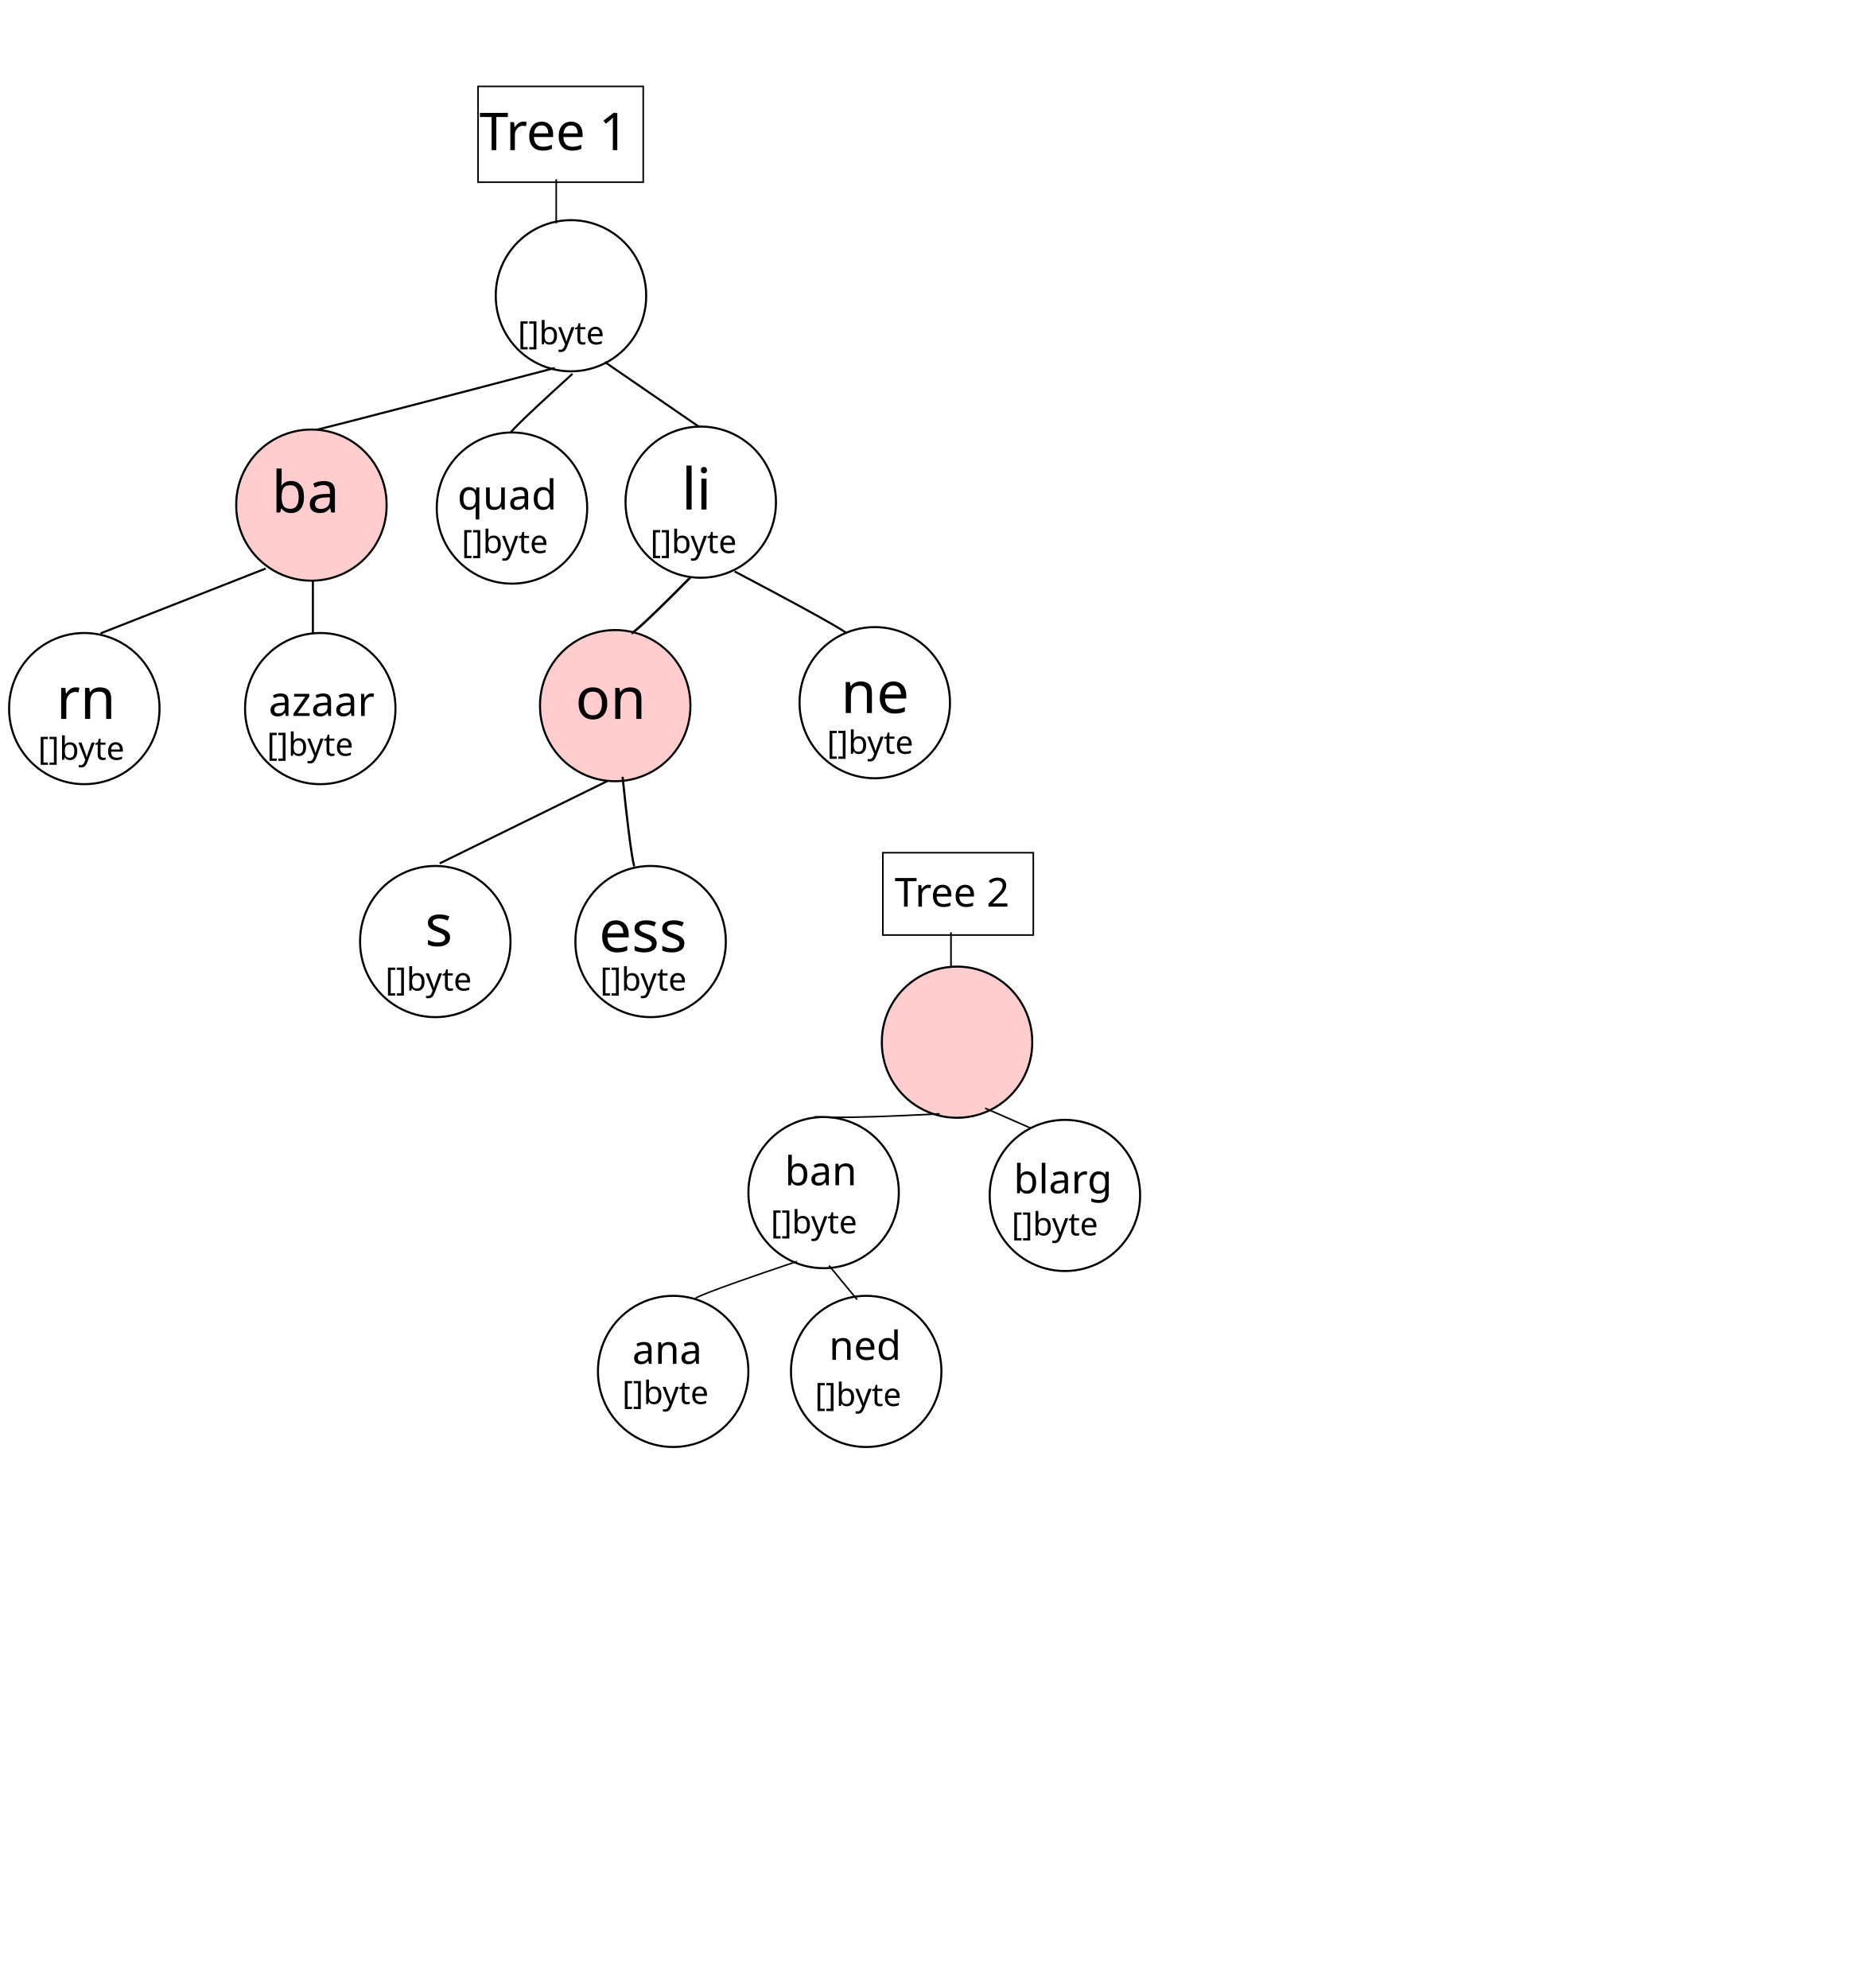
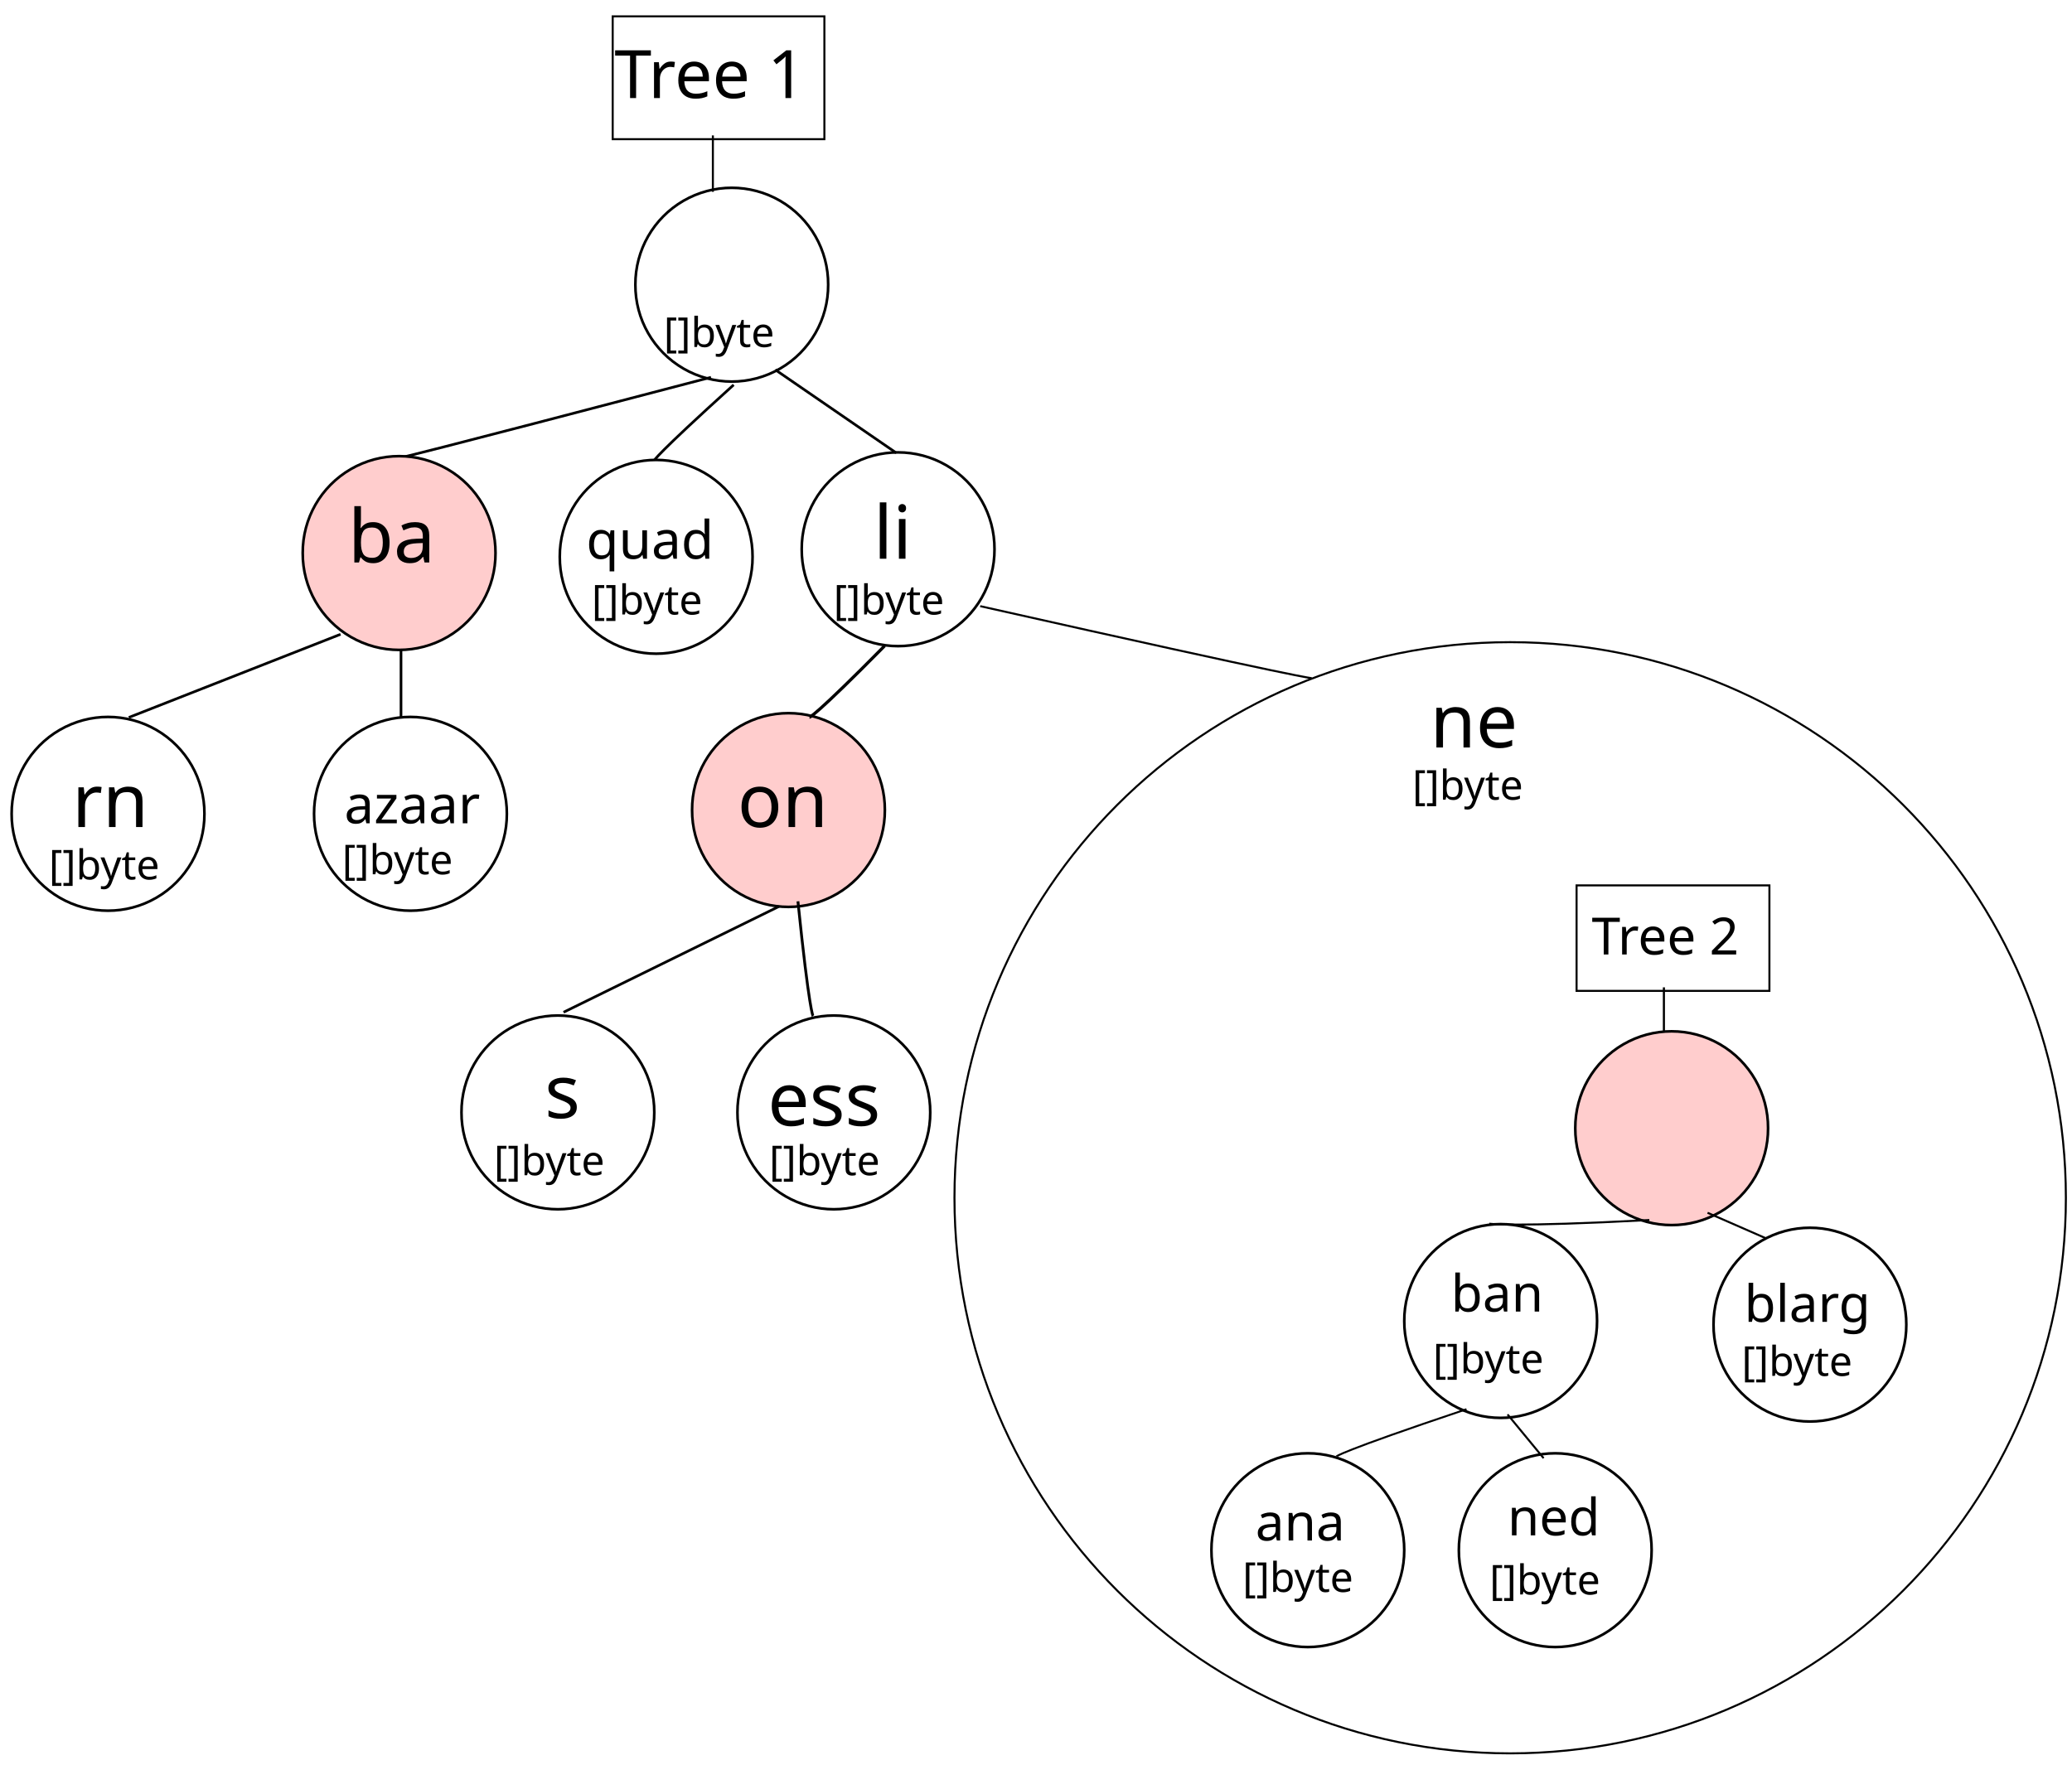
- <svg xmlns="http://www.w3.org/2000/svg" width="460.73" height="495.29" id="svg4765" version="1.1">
+ <svg xmlns="http://www.w3.org/2000/svg" width="402.69" height="343.03" id="svg4765" version="1.1">
  <defs id="defs4767">
    <linearGradient id="linearGradient5527">
      <stop id="stop7135" offset="0" style="stop-color:#ff0000;stop-opacity:0.498;" />
      <stop style="stop-color:#7f0000;stop-opacity:0.247;" offset="0.5" id="stop7137" />
      <stop style="stop-color:#000000;stop-opacity:0;" offset="1" id="stop5531" />
    </linearGradient>
  </defs>
-   <g id="layer1" transform="translate(-52.34821,-144.7235)">
-     <path style="fill:none;stroke:#000000;stroke-width:1;stroke-miterlimit:4;stroke-opacity:1;stroke-dasharray:none" id="path4773" d="m 361.429,290.219 a 36.429,36.429 0 1 1 -72.857,0 36.429,36.429 0 1 1 72.857,0 z" transform="matrix(0.5142773,0,0,0.5142773,27.43105,69.15069)" />
-     <rect style="fill:none;stroke:#000000;stroke-width:0.392;stroke-miterlimit:4;stroke-opacity:1;stroke-dasharray:none" id="rect5283" width="41.142" height="23.875" x="171.429" y="166.243" />
-     <path style="fill:none;stroke:#000000;stroke-width:0.395px;stroke-linecap:butt;stroke-linejoin:miter;stroke-opacity:1" d="m 190.898,189.389 c 0,10.96 0,10.96 0,10.96" id="path5384" />
-     <path style="fill:none;stroke:#000000;stroke-width:0.514px;stroke-linecap:butt;stroke-linejoin:miter;stroke-opacity:1" d="m 190.53,236.404 c -58.775,15.428 -59.509,15.428 -59.509,15.428" id="path5386" />
-     <path style="fill:none;stroke:#000000;stroke-width:0.514px;stroke-linecap:butt;stroke-linejoin:miter;stroke-opacity:1" d="M 194.939,237.873 C 179.51,251.832 179.51,252.567 179.51,252.567" id="path5388" />
-     <path style="fill:none;stroke:#000000;stroke-width:0.514px;stroke-linecap:butt;stroke-linejoin:miter;stroke-opacity:1" d="m 203.02,234.934 c 23.51,16.163 23.51,16.163 23.51,16.163" id="path5390" />
+   <g id="layer1" transform="translate(-56.35255,-159.0644)">
+     <path style="fill:none;stroke:#000000;stroke-width:1;stroke-miterlimit:4;stroke-opacity:1;stroke-dasharray:none" id="path4773" d="m 361.429,290.219 a 36.429,36.429 0 1 1 -72.857,0 36.429,36.429 0 1 1 72.857,0 z" transform="matrix(0.5142773,0,0,0.5142773,31.43105,65.15069)" />
+     <rect style="fill:none;stroke:#000000;stroke-width:0.392;stroke-miterlimit:4;stroke-opacity:1;stroke-dasharray:none" id="rect5283" width="41.142" height="23.875" x="175.429" y="162.243" />
+     <path style="fill:none;stroke:#000000;stroke-width:0.395px;stroke-linecap:butt;stroke-linejoin:miter;stroke-opacity:1" d="m 194.898,185.389 c 0,10.96 0,10.96 0,10.96" id="path5384" />
+     <path style="fill:none;stroke:#000000;stroke-width:0.514px;stroke-linecap:butt;stroke-linejoin:miter;stroke-opacity:1" d="m 194.53,232.404 c -58.775,15.428 -59.509,15.428 -59.509,15.428" id="path5386" />
+     <path style="fill:none;stroke:#000000;stroke-width:0.514px;stroke-linecap:butt;stroke-linejoin:miter;stroke-opacity:1" d="M 198.939,233.873 C 183.51,247.832 183.51,248.567 183.51,248.567" id="path5388" />
+     <path style="fill:none;stroke:#000000;stroke-width:0.514px;stroke-linecap:butt;stroke-linejoin:miter;stroke-opacity:1" d="m 207.02,230.934 c 23.51,16.163 23.51,16.163 23.51,16.163" id="path5390" />
    <text xml:space="preserve" style="font-size:28px;font-style:normal;font-weight:normal;line-height:125%;letter-spacing:0px;word-spacing:0px;fill:#000000;fill-opacity:1;stroke:none;font-family:Sans" x="270" y="388.076" id="text5460">
      <tspan id="tspan5462" x="270" y="388.076" />
    </text>
-     <path d="m 361.429,290.219 a 36.429,36.429 0 1 1 -72.857,0 36.429,36.429 0 1 1 72.857,0 z" id="path7055" style="fill:#ffcdcd;fill-opacity:1;stroke:#000000;stroke-width:1;stroke-miterlimit:4;stroke-opacity:1;stroke-dasharray:none" transform="matrix(0.5142773,0,0,0.5142773,-37.22096,121.3131)" />
-     <path transform="matrix(0.5142773,0,0,0.5142773,12.73741,122.0478)" style="fill:none;stroke:#000000;stroke-width:1;stroke-miterlimit:4;stroke-opacity:1;stroke-dasharray:none" id="path7057" d="m 361.429,290.219 a 36.429,36.429 0 1 1 -72.857,0 36.429,36.429 0 1 1 72.857,0 z" />
-     <path d="m 361.429,290.219 a 36.429,36.429 0 1 1 -72.857,0 36.429,36.429 0 1 1 72.857,0 z" id="path7059" style="fill:none;stroke:#000000;stroke-width:1;stroke-miterlimit:4;stroke-opacity:1;stroke-dasharray:none" transform="matrix(0.5142773,0,0,0.5142773,59.75705,120.5784)" />
-     <path transform="matrix(0.5142773,0,0,0.5142773,-93.79146,172.0061)" style="fill:none;stroke:#000000;stroke-width:1;stroke-miterlimit:4;stroke-opacity:1;stroke-dasharray:none" id="path7061" d="m 361.429,290.219 a 36.429,36.429 0 1 1 -72.857,0 36.429,36.429 0 1 1 72.857,0 z" />
-     <path d="m 361.429,290.219 a 36.429,36.429 0 1 1 -72.857,0 36.429,36.429 0 1 1 72.857,0 z" id="path7063" style="fill:none;stroke:#000000;stroke-width:1;stroke-miterlimit:4;stroke-opacity:1;stroke-dasharray:none" transform="matrix(0.5142773,0,0,0.5142773,-35.01691,172.0061)" />
-     <path transform="matrix(0.5142773,0,0,0.5142773,38.45128,171.2715)" style="fill:#ffcdcd;fill-opacity:1;fill-rule:nonzero;stroke:#000000;stroke-width:1;stroke-miterlimit:4;stroke-opacity:1;stroke-dasharray:none" id="path7065" d="m 361.429,290.219 a 36.429,36.429 0 1 1 -72.857,0 36.429,36.429 0 1 1 72.857,0 z" />
-     <path d="m 361.429,290.219 a 36.429,36.429 0 1 1 -72.857,0 36.429,36.429 0 1 1 72.857,0 z" id="path7067" style="fill:none;stroke:#000000;stroke-width:1;stroke-miterlimit:4;stroke-opacity:1;stroke-dasharray:none" transform="matrix(0.5142773,0,0,0.5142773,103.1033,170.5368)" />
-     <path transform="matrix(0.5142773,0,0,0.5142773,-6.364319,230.046)" style="fill:none;stroke:#000000;stroke-width:1;stroke-miterlimit:4;stroke-opacity:1;stroke-dasharray:none" id="path7069" d="m 361.429,290.219 a 36.429,36.429 0 1 1 -72.857,0 36.429,36.429 0 1 1 72.857,0 z" />
-     <path d="m 361.429,290.219 a 36.429,36.429 0 1 1 -72.857,0 36.429,36.429 0 1 1 72.857,0 z" id="path7071" style="fill:none;stroke:#000000;stroke-width:1;stroke-miterlimit:4;stroke-opacity:1;stroke-dasharray:none" transform="matrix(0.5142773,0,0,0.5142773,47.26746,230.046)" />
-     <path style="fill:none;stroke:#000000;stroke-width:0.514px;stroke-linecap:butt;stroke-linejoin:miter;stroke-opacity:1" d="m 118.532,286.362 c -41.142,16.163 -41.142,16.163 -41.142,16.163" id="path7073" />
-     <path style="fill:none;stroke:#000000;stroke-width:0.514px;stroke-linecap:butt;stroke-linejoin:miter;stroke-opacity:1" d="m 130.287,289.301 c 0,12.49 0,13.224 0,13.224" id="path7075" />
-     <path style="fill:none;stroke:#000000;stroke-width:0.604px;stroke-linecap:butt;stroke-linejoin:miter;stroke-opacity:1" d="m 224.281,288.611 c -13.691,13.869 -14.604,13.869 -14.604,13.869" id="path7077" />
-     <path style="fill:none;stroke:#000000;stroke-width:0.514px;stroke-linecap:butt;stroke-linejoin:miter;stroke-opacity:1" d="m 235.346,287.097 c 27.918,14.694 27.918,15.428 27.918,15.428" id="path7079" />
-     <path style="fill:none;stroke:#000000;stroke-width:0.514px;stroke-linecap:butt;stroke-linejoin:miter;stroke-opacity:1" d="m 203.755,339.259 c -41.877,20.571 -41.877,20.571 -41.877,20.571" id="path7081" />
-     <path style="fill:none;stroke:#000000;stroke-width:0.545px;stroke-linecap:butt;stroke-linejoin:miter;stroke-opacity:1" d="m 207.428,338.267 c 2.204,21.472 2.939,22.298 2.939,22.298" id="path7083" />
-     <text xml:space="preserve" style="font-size:14.4px;font-style:normal;font-weight:normal;line-height:125%;letter-spacing:0px;word-spacing:0px;fill:#000000;fill-opacity:1;stroke:none;font-family:Sans" x="120.001" y="272.403" id="text7085">
-       <tspan id="tspan7087" x="120.001" y="272.403">ba</tspan>
+     <path d="m 361.429,290.219 a 36.429,36.429 0 1 1 -72.857,0 36.429,36.429 0 1 1 72.857,0 z" id="path7055" style="fill:#ffcdcd;fill-opacity:1;stroke:#000000;stroke-width:1;stroke-miterlimit:4;stroke-opacity:1;stroke-dasharray:none" transform="matrix(0.5142773,0,0,0.5142773,-33.22096,117.3131)" />
+     <path transform="matrix(0.5142773,0,0,0.5142773,16.73741,118.0478)" style="fill:none;stroke:#000000;stroke-width:1;stroke-miterlimit:4;stroke-opacity:1;stroke-dasharray:none" id="path7057" d="m 361.429,290.219 a 36.429,36.429 0 1 1 -72.857,0 36.429,36.429 0 1 1 72.857,0 z" />
+     <path d="m 361.429,290.219 a 36.429,36.429 0 1 1 -72.857,0 36.429,36.429 0 1 1 72.857,0 z" id="path7059" style="fill:none;stroke:#000000;stroke-width:1;stroke-miterlimit:4;stroke-opacity:1;stroke-dasharray:none" transform="matrix(0.5142773,0,0,0.5142773,63.75705,116.5784)" />
+     <path transform="matrix(0.5142773,0,0,0.5142773,-89.79146,168.0061)" style="fill:none;stroke:#000000;stroke-width:1;stroke-miterlimit:4;stroke-opacity:1;stroke-dasharray:none" id="path7061" d="m 361.429,290.219 a 36.429,36.429 0 1 1 -72.857,0 36.429,36.429 0 1 1 72.857,0 z" />
+     <path d="m 361.429,290.219 a 36.429,36.429 0 1 1 -72.857,0 36.429,36.429 0 1 1 72.857,0 z" id="path7063" style="fill:none;stroke:#000000;stroke-width:1;stroke-miterlimit:4;stroke-opacity:1;stroke-dasharray:none" transform="matrix(0.5142773,0,0,0.5142773,-31.01691,168.0061)" />
+     <path transform="matrix(0.5142773,0,0,0.5142773,42.45128,167.2715)" style="fill:#ffcdcd;fill-opacity:1;fill-rule:nonzero;stroke:#000000;stroke-width:1;stroke-miterlimit:4;stroke-opacity:1;stroke-dasharray:none" id="path7065" d="m 361.429,290.219 a 36.429,36.429 0 1 1 -72.857,0 36.429,36.429 0 1 1 72.857,0 z" />
+     <path transform="matrix(0.5142773,0,0,0.5142773,-2.364319,226.046)" style="fill:none;stroke:#000000;stroke-width:1;stroke-miterlimit:4;stroke-opacity:1;stroke-dasharray:none" id="path7069" d="m 361.429,290.219 a 36.429,36.429 0 1 1 -72.857,0 36.429,36.429 0 1 1 72.857,0 z" />
+     <path d="m 361.429,290.219 a 36.429,36.429 0 1 1 -72.857,0 36.429,36.429 0 1 1 72.857,0 z" id="path7071" style="fill:none;stroke:#000000;stroke-width:1;stroke-miterlimit:4;stroke-opacity:1;stroke-dasharray:none" transform="matrix(0.5142773,0,0,0.5142773,51.26746,226.046)" />
+     <path style="fill:none;stroke:#000000;stroke-width:0.514px;stroke-linecap:butt;stroke-linejoin:miter;stroke-opacity:1" d="m 122.532,282.362 c -41.142,16.163 -41.142,16.163 -41.142,16.163" id="path7073" />
+     <path style="fill:none;stroke:#000000;stroke-width:0.514px;stroke-linecap:butt;stroke-linejoin:miter;stroke-opacity:1" d="m 134.287,285.301 c 0,12.49 0,13.224 0,13.224" id="path7075" />
+     <path style="fill:none;stroke:#000000;stroke-width:0.604px;stroke-linecap:butt;stroke-linejoin:miter;stroke-opacity:1" d="m 228.281,284.611 c -13.691,13.869 -14.604,13.869 -14.604,13.869" id="path7077" />
+     <path style="fill:none;stroke:#000000;stroke-width:0.514px;stroke-linecap:butt;stroke-linejoin:miter;stroke-opacity:1" d="m 207.755,335.259 c -41.877,20.571 -41.877,20.571 -41.877,20.571" id="path7081" />
+     <path style="fill:none;stroke:#000000;stroke-width:0.545px;stroke-linecap:butt;stroke-linejoin:miter;stroke-opacity:1" d="m 211.428,334.267 c 2.204,21.472 2.939,22.298 2.939,22.298" id="path7083" />
+     <text xml:space="preserve" style="font-size:14.4px;font-style:normal;font-weight:normal;line-height:125%;letter-spacing:0px;word-spacing:0px;fill:#000000;fill-opacity:1;stroke:none;font-family:Sans" x="124.001" y="268.403" id="text7085">
+       <tspan id="tspan7087" x="124.001" y="268.403">ba</tspan>
    </text>
-     <text xml:space="preserve" style="font-size:14.4px;font-style:normal;font-weight:normal;line-height:125%;letter-spacing:0px;word-spacing:0px;fill:#000000;fill-opacity:1;stroke:none;font-family:Sans" x="66.369" y="323.831" id="text7089">
-       <tspan id="tspan7091" x="66.369" y="323.831">rn</tspan>
+     <text xml:space="preserve" style="font-size:14.4px;font-style:normal;font-weight:normal;line-height:125%;letter-spacing:0px;word-spacing:0px;fill:#000000;fill-opacity:1;stroke:none;font-family:Sans" x="70.369" y="319.831" id="text7089">
+       <tspan id="tspan7091" x="70.369" y="319.831">rn</tspan>
    </text>
-     <text xml:space="preserve" style="font-size:10.286px;font-style:normal;font-weight:normal;line-height:125%;letter-spacing:0px;word-spacing:0px;fill:#000000;fill-opacity:1;stroke:none;font-family:Sans" x="119.266" y="323.096" id="text7093">
-       <tspan id="tspan7095" x="119.266" y="323.096">azaar</tspan>
+     <text xml:space="preserve" style="font-size:10.286px;font-style:normal;font-weight:normal;line-height:125%;letter-spacing:0px;word-spacing:0px;fill:#000000;fill-opacity:1;stroke:none;font-family:Sans" x="123.266" y="319.096" id="text7093">
+       <tspan id="tspan7095" x="123.266" y="319.096">azaar</tspan>
    </text>
-     <text xml:space="preserve" style="font-size:10.286px;font-style:normal;font-weight:normal;line-height:125%;letter-spacing:0px;word-spacing:0px;fill:#000000;fill-opacity:1;stroke:none;font-family:Sans" x="166.286" y="271.668" id="text7097">
-       <tspan id="tspan7099" x="166.286" y="271.668">quad</tspan>
+     <text xml:space="preserve" style="font-size:10.286px;font-style:normal;font-weight:normal;line-height:125%;letter-spacing:0px;word-spacing:0px;fill:#000000;fill-opacity:1;stroke:none;font-family:Sans" x="170.286" y="267.668" id="text7097">
+       <tspan id="tspan7099" x="170.286" y="267.668">quad</tspan>
    </text>
-     <text xml:space="preserve" style="font-size:14.4px;font-style:normal;font-weight:normal;line-height:125%;letter-spacing:0px;word-spacing:0px;fill:#000000;fill-opacity:1;stroke:none;font-family:Sans" x="222.122" y="271.668" id="text7101">
-       <tspan id="tspan7103" x="222.122" y="271.668">li</tspan>
+     <text xml:space="preserve" style="font-size:14.4px;font-style:normal;font-weight:normal;line-height:125%;letter-spacing:0px;word-spacing:0px;fill:#000000;fill-opacity:1;stroke:none;font-family:Sans" x="226.122" y="267.668" id="text7101">
+       <tspan id="tspan7103" x="226.122" y="267.668">li</tspan>
    </text>
-     <text xml:space="preserve" style="font-size:14.4px;font-style:normal;font-weight:normal;line-height:125%;letter-spacing:0px;word-spacing:0px;fill:#000000;fill-opacity:1;stroke:none;font-family:Sans" x="261.795" y="322.361" id="text7105">
-       <tspan id="tspan7107" x="261.795" y="322.361">ne</tspan>
+     <text xml:space="preserve" style="font-size:14.4px;font-style:normal;font-weight:normal;line-height:125%;letter-spacing:0px;word-spacing:0px;fill:#000000;fill-opacity:1;stroke:none;font-family:Sans" x="334.295" y="304.361" id="text7105">
+       <tspan id="tspan7107" x="334.295" y="304.361">ne</tspan>
    </text>
-     <text xml:space="preserve" style="font-size:14.4px;font-style:normal;font-weight:normal;line-height:125%;letter-spacing:0px;word-spacing:0px;fill:#000000;fill-opacity:1;stroke:none;font-family:Sans" x="195.673" y="323.831" id="text7109">
-       <tspan id="tspan7111" x="195.673" y="323.831">on</tspan>
+     <text xml:space="preserve" style="font-size:14.4px;font-style:normal;font-weight:normal;line-height:125%;letter-spacing:0px;word-spacing:0px;fill:#000000;fill-opacity:1;stroke:none;font-family:Sans" x="199.673" y="319.831" id="text7109">
+       <tspan id="tspan7111" x="199.673" y="319.831">on</tspan>
    </text>
-     <text xml:space="preserve" style="font-size:14.4px;font-style:normal;font-weight:normal;line-height:125%;letter-spacing:0px;word-spacing:0px;fill:#000000;fill-opacity:1;stroke:none;font-family:Sans" x="201.551" y="381.871" id="text7113">
-       <tspan id="tspan7115" x="201.551" y="381.871">ess</tspan>
+     <text xml:space="preserve" style="font-size:14.4px;font-style:normal;font-weight:normal;line-height:125%;letter-spacing:0px;word-spacing:0px;fill:#000000;fill-opacity:1;stroke:none;font-family:Sans" x="205.551" y="377.871" id="text7113">
+       <tspan id="tspan7115" x="205.551" y="377.871">ess</tspan>
    </text>
-     <text xml:space="preserve" style="font-size:14.4px;font-style:normal;font-weight:normal;line-height:125%;letter-spacing:0px;word-spacing:0px;fill:#000000;fill-opacity:1;stroke:none;font-family:Sans" x="158.204" y="380.401" id="text7117">
-       <tspan id="tspan7119" x="158.204" y="380.401">s</tspan>
+     <text xml:space="preserve" style="font-size:14.4px;font-style:normal;font-weight:normal;line-height:125%;letter-spacing:0px;word-spacing:0px;fill:#000000;fill-opacity:1;stroke:none;font-family:Sans" x="162.204" y="376.401" id="text7117">
+       <tspan id="tspan7119" x="162.204" y="376.401">s</tspan>
    </text>
-     <text xml:space="preserve" style="font-size:13px;font-style:normal;font-weight:normal;line-height:125%;letter-spacing:0px;word-spacing:0px;fill:#000000;fill-opacity:1;stroke:none;font-family:Sans" x="171.775" y="182.124" id="text7121">
-       <tspan id="tspan7123" x="171.775" y="182.124">Tree 1</tspan>
+     <text xml:space="preserve" style="font-size:13px;font-style:normal;font-weight:normal;line-height:125%;letter-spacing:0px;word-spacing:0px;fill:#000000;fill-opacity:1;stroke:none;font-family:Sans" x="175.775" y="178.124" id="text7121">
+       <tspan id="tspan7123" x="175.775" y="178.124">Tree 1</tspan>
    </text>
-     <text xml:space="preserve" style="font-size:8px;font-style:normal;font-weight:normal;line-height:125%;letter-spacing:0px;word-spacing:0px;fill:#000000;fill-opacity:1;stroke:none;font-family:Sans" x="181.348" y="230.513" id="text7158">
-       <tspan id="tspan7160" x="181.348" y="230.513">[]byte</tspan>
+     <text xml:space="preserve" style="font-size:8px;font-style:normal;font-weight:normal;line-height:125%;letter-spacing:0px;word-spacing:0px;fill:#000000;fill-opacity:1;stroke:none;font-family:Sans" x="185.348" y="226.513" id="text7158">
+       <tspan id="tspan7160" x="185.348" y="226.513">[]byte</tspan>
    </text>
-     <text xml:space="preserve" style="font-size:8px;font-style:normal;font-weight:normal;line-height:125%;letter-spacing:0px;word-spacing:0px;fill:#000000;fill-opacity:1;stroke:none;font-family:Sans" x="167.348" y="282.514" id="text7202">
-       <tspan id="tspan7204" x="167.348" y="282.514">[]byte</tspan>
+     <text xml:space="preserve" style="font-size:8px;font-style:normal;font-weight:normal;line-height:125%;letter-spacing:0px;word-spacing:0px;fill:#000000;fill-opacity:1;stroke:none;font-family:Sans" x="171.348" y="278.514" id="text7202">
+       <tspan id="tspan7204" x="171.348" y="278.514">[]byte</tspan>
    </text>
-     <text id="text7206" y="282.514" x="214.348" style="font-size:8px;font-style:normal;font-weight:normal;line-height:125%;letter-spacing:0px;word-spacing:0px;fill:#000000;fill-opacity:1;stroke:none;font-family:Sans" xml:space="preserve">
-       <tspan y="282.514" x="214.348" id="tspan7208">[]byte</tspan>
+     <text id="text7206" y="278.514" x="218.348" style="font-size:8px;font-style:normal;font-weight:normal;line-height:125%;letter-spacing:0px;word-spacing:0px;fill:#000000;fill-opacity:1;stroke:none;font-family:Sans" xml:space="preserve">
+       <tspan y="278.514" x="218.348" id="tspan7208">[]byte</tspan>
    </text>
-     <text id="text7210" y="334.014" x="61.848" style="font-size:8px;font-style:normal;font-weight:normal;line-height:125%;letter-spacing:0px;word-spacing:0px;fill:#000000;fill-opacity:1;stroke:none;font-family:Sans" xml:space="preserve">
-       <tspan y="334.014" x="61.848" id="tspan7212">[]byte</tspan>
+     <text id="text7210" y="330.014" x="65.848" style="font-size:8px;font-style:normal;font-weight:normal;line-height:125%;letter-spacing:0px;word-spacing:0px;fill:#000000;fill-opacity:1;stroke:none;font-family:Sans" xml:space="preserve">
+       <tspan y="330.014" x="65.848" id="tspan7212">[]byte</tspan>
    </text>
-     <text xml:space="preserve" style="font-size:8px;font-style:normal;font-weight:normal;line-height:125%;letter-spacing:0px;word-spacing:0px;fill:#000000;fill-opacity:1;stroke:none;font-family:Sans" x="118.848" y="333.014" id="text7214">
-       <tspan id="tspan7216" x="118.848" y="333.014">[]byte</tspan>
+     <text xml:space="preserve" style="font-size:8px;font-style:normal;font-weight:normal;line-height:125%;letter-spacing:0px;word-spacing:0px;fill:#000000;fill-opacity:1;stroke:none;font-family:Sans" x="122.848" y="329.014" id="text7214">
+       <tspan id="tspan7216" x="122.848" y="329.014">[]byte</tspan>
    </text>
-     <text id="text7218" y="332.514" x="258.348" style="font-size:8px;font-style:normal;font-weight:normal;line-height:125%;letter-spacing:0px;word-spacing:0px;fill:#000000;fill-opacity:1;stroke:none;font-family:Sans" xml:space="preserve">
-       <tspan y="332.514" x="258.348" id="tspan7220">[]byte</tspan>
+     <text id="text7218" y="314.514" x="330.848" style="font-size:8px;font-style:normal;font-weight:normal;line-height:125%;letter-spacing:0px;word-spacing:0px;fill:#000000;fill-opacity:1;stroke:none;font-family:Sans" xml:space="preserve">
+       <tspan y="314.514" x="330.848" id="tspan7220">[]byte</tspan>
    </text>
-     <text xml:space="preserve" style="font-size:8px;font-style:normal;font-weight:normal;line-height:125%;letter-spacing:0px;word-spacing:0px;fill:#000000;fill-opacity:1;stroke:none;font-family:Sans" x="148.348" y="391.514" id="text7222">
-       <tspan id="tspan7224" x="148.348" y="391.514">[]byte</tspan>
+     <text xml:space="preserve" style="font-size:8px;font-style:normal;font-weight:normal;line-height:125%;letter-spacing:0px;word-spacing:0px;fill:#000000;fill-opacity:1;stroke:none;font-family:Sans" x="152.348" y="387.514" id="text7222">
+       <tspan id="tspan7224" x="152.348" y="387.514">[]byte</tspan>
    </text>
-     <text id="text7226" y="391.514" x="201.848" style="font-size:8px;font-style:normal;font-weight:normal;line-height:125%;letter-spacing:0px;word-spacing:0px;fill:#000000;fill-opacity:1;stroke:none;font-family:Sans" xml:space="preserve">
-       <tspan y="391.514" x="201.848" id="tspan7228">[]byte</tspan>
+     <text id="text7226" y="387.514" x="205.848" style="font-size:8px;font-style:normal;font-weight:normal;line-height:125%;letter-spacing:0px;word-spacing:0px;fill:#000000;fill-opacity:1;stroke:none;font-family:Sans" xml:space="preserve">
+       <tspan y="387.514" x="205.848" id="tspan7228">[]byte</tspan>
    </text>
-     <rect style="fill:none;stroke:#000000;stroke-width:0.392;stroke-miterlimit:4;stroke-opacity:1;stroke-dasharray:none" id="rect7391" width="37.477" height="20.506" x="272.258" y="357.171" />
-     <text xml:space="preserve" style="font-size:10px;font-style:normal;font-weight:normal;line-height:125%;letter-spacing:0px;word-spacing:0px;fill:#000000;fill-opacity:1;stroke:none;font-family:Sans" x="275.208" y="370.606" id="text7393">
-       <tspan id="tspan7395" x="275.208" y="370.606">Tree 2</tspan>
+     <rect style="fill:none;stroke:#000000;stroke-width:0.392;stroke-miterlimit:4;stroke-opacity:1;stroke-dasharray:none" id="rect7391" width="37.477" height="20.506" x="362.758" y="331.171" />
+     <text xml:space="preserve" style="font-size:10px;font-style:normal;font-weight:normal;line-height:125%;letter-spacing:0px;word-spacing:0px;fill:#000000;fill-opacity:1;stroke:none;font-family:Sans" x="365.708" y="344.606" id="text7393">
+       <tspan id="tspan7395" x="365.708" y="344.606">Tree 2</tspan>
    </text>
-     <path transform="matrix(0.5142773,0,0,0.5142773,123.5976,255.1198)" d="m 361.429,290.219 a 36.429,36.429 0 1 1 -72.857,0 36.429,36.429 0 1 1 72.857,0 z" id="path7397" style="fill:#ffcdcd;stroke:#000000;stroke-width:1;stroke-miterlimit:4;stroke-opacity:1;stroke-dasharray:none;fill-opacity:1" />
-     <path style="fill:none;stroke:#000000;stroke-width:1;stroke-miterlimit:4;stroke-opacity:1;stroke-dasharray:none" id="path7399" d="m 361.429,290.219 a 36.429,36.429 0 1 1 -72.857,0 36.429,36.429 0 1 1 72.857,0 z" transform="matrix(0.5142773,0,0,0.5142773,90.36355,292.5964)" />
-     <path transform="matrix(0.5142773,0,0,0.5142773,150.4676,293.3035)" d="m 361.429,290.219 a 36.429,36.429 0 1 1 -72.857,0 36.429,36.429 0 1 1 72.857,0 z" id="path7401" style="fill:none;stroke:#000000;stroke-width:1;stroke-miterlimit:4;stroke-opacity:1;stroke-dasharray:none" />
-     <path style="fill:none;stroke:#000000;stroke-width:1;stroke-miterlimit:4;stroke-opacity:1;stroke-dasharray:none" id="path7403" d="m 361.429,290.219 a 36.429,36.429 0 1 1 -72.857,0 36.429,36.429 0 1 1 72.857,0 z" transform="matrix(0.5142773,0,0,0.5142773,52.88689,337.1442)" />
-     <path transform="matrix(0.5142773,0,0,0.5142773,100.9702,337.1442)" d="m 361.429,290.219 a 36.429,36.429 0 1 1 -72.857,0 36.429,36.429 0 1 1 72.857,0 z" id="path7405" style="fill:none;stroke:#000000;stroke-width:1;stroke-miterlimit:4;stroke-opacity:1;stroke-dasharray:none" />
-     <path style="fill:none;stroke:#000000;stroke-width:0.409;stroke-linecap:butt;stroke-linejoin:miter;stroke-miterlimit:4;stroke-opacity:1;stroke-dasharray:none" d="m 289.229,376.987 c 0,8.451 0,8.451 0,8.451" id="path7407" />
-     <path style="fill:none;stroke:#000000;stroke-width:0.392;stroke-linecap:butt;stroke-linejoin:miter;stroke-opacity:1;stroke-miterlimit:4;stroke-dasharray:none" d="m 234.052,277.501 c -26.87,1.414 -31.113,0.707 -31.113,0.707" id="path7413" transform="translate(52.34821,144.7235)" />
-     <path style="fill:none;stroke:#000000;stroke-width:0.392;stroke-linecap:butt;stroke-linejoin:miter;stroke-opacity:1;stroke-miterlimit:4;stroke-dasharray:none" d="m 245.366,276.087 c 11.314,4.95 11.314,4.95 11.314,4.95" id="path7415" transform="translate(52.34821,144.7235)" />
-     <path style="fill:none;stroke:#000000;stroke-width:0.375;stroke-linecap:butt;stroke-linejoin:miter;stroke-miterlimit:4;stroke-opacity:1;stroke-dasharray:none" d="m 250.863,458.994 c -25.273,8.485 -25.273,9.192 -25.273,9.192" id="path7417" />
-     <path style="fill:none;stroke:#000000;stroke-width:0.392;stroke-linecap:butt;stroke-linejoin:miter;stroke-opacity:1;stroke-miterlimit:4;stroke-dasharray:none" d="m 206.5,315.29 c 7,8.5 7,8.5 7,8.5" id="path7423" transform="translate(52.34821,144.7235)" />
-     <text xml:space="preserve" style="font-size:10px;font-style:normal;font-weight:normal;line-height:125%;letter-spacing:0px;word-spacing:0px;fill:#000000;fill-opacity:1;stroke:none;font-family:Sans" x="247.848" y="440.014" id="text7425">
-       <tspan id="tspan7427" x="247.848" y="440.014">ban</tspan>
+     <path transform="matrix(0.5142773,0,0,0.5142773,214.0976,229.1198)" d="m 361.429,290.219 a 36.429,36.429 0 1 1 -72.857,0 36.429,36.429 0 1 1 72.857,0 z" id="path7397" style="fill:#ffcdcd;fill-opacity:1;stroke:#000000;stroke-width:1;stroke-miterlimit:4;stroke-opacity:1;stroke-dasharray:none" />
+     <path style="fill:none;stroke:#000000;stroke-width:1;stroke-miterlimit:4;stroke-opacity:1;stroke-dasharray:none" id="path7399" d="m 361.429,290.219 a 36.429,36.429 0 1 1 -72.857,0 36.429,36.429 0 1 1 72.857,0 z" transform="matrix(0.5142773,0,0,0.5142773,180.8636,266.5964)" />
+     <path transform="matrix(0.5142773,0,0,0.5142773,240.9676,267.3035)" d="m 361.429,290.219 a 36.429,36.429 0 1 1 -72.857,0 36.429,36.429 0 1 1 72.857,0 z" id="path7401" style="fill:none;stroke:#000000;stroke-width:1;stroke-miterlimit:4;stroke-opacity:1;stroke-dasharray:none" />
+     <path style="fill:none;stroke:#000000;stroke-width:1;stroke-miterlimit:4;stroke-opacity:1;stroke-dasharray:none" id="path7403" d="m 361.429,290.219 a 36.429,36.429 0 1 1 -72.857,0 36.429,36.429 0 1 1 72.857,0 z" transform="matrix(0.5142773,0,0,0.5142773,143.3869,311.1442)" />
+     <path transform="matrix(0.5142773,0,0,0.5142773,191.4702,311.1442)" d="m 361.429,290.219 a 36.429,36.429 0 1 1 -72.857,0 36.429,36.429 0 1 1 72.857,0 z" id="path7405" style="fill:none;stroke:#000000;stroke-width:1;stroke-miterlimit:4;stroke-opacity:1;stroke-dasharray:none" />
+     <path style="fill:none;stroke:#000000;stroke-width:0.409;stroke-linecap:butt;stroke-linejoin:miter;stroke-miterlimit:4;stroke-opacity:1;stroke-dasharray:none" d="m 379.729,350.987 c 0,8.451 0,8.451 0,8.451" id="path7407" />
+     <path style="fill:none;stroke:#000000;stroke-width:0.392;stroke-linecap:butt;stroke-linejoin:miter;stroke-miterlimit:4;stroke-opacity:1;stroke-dasharray:none" d="m 376.901,396.225 c -26.87,1.414 -31.113,0.707 -31.113,0.707" id="path7413" />
+     <path style="fill:none;stroke:#000000;stroke-width:0.392;stroke-linecap:butt;stroke-linejoin:miter;stroke-miterlimit:4;stroke-opacity:1;stroke-dasharray:none" d="m 388.214,394.81 c 11.314,4.95 11.314,4.95 11.314,4.95" id="path7415" />
+     <path style="fill:none;stroke:#000000;stroke-width:0.375;stroke-linecap:butt;stroke-linejoin:miter;stroke-miterlimit:4;stroke-opacity:1;stroke-dasharray:none" d="m 341.363,432.994 c -25.273,8.485 -25.273,9.192 -25.273,9.192" id="path7417" />
+     <path style="fill:none;stroke:#000000;stroke-width:0.392;stroke-linecap:butt;stroke-linejoin:miter;stroke-miterlimit:4;stroke-opacity:1;stroke-dasharray:none" d="m 349.348,434.014 c 7,8.5 7,8.5 7,8.5" id="path7423" />
+     <text xml:space="preserve" style="font-size:10px;font-style:normal;font-weight:normal;line-height:125%;letter-spacing:0px;word-spacing:0px;fill:#000000;fill-opacity:1;stroke:none;font-family:Sans" x="338.348" y="414.014" id="text7425">
+       <tspan id="tspan7427" x="338.348" y="414.014">ban</tspan>
    </text>
-     <text xml:space="preserve" style="font-size:10px;font-style:normal;font-weight:normal;line-height:125%;letter-spacing:0px;word-spacing:0px;fill:#000000;fill-opacity:1;stroke:none;font-family:Sans" x="209.848" y="484.514" id="text7429">
-       <tspan id="tspan7431" x="209.848" y="484.514">ana</tspan>
+     <text xml:space="preserve" style="font-size:10px;font-style:normal;font-weight:normal;line-height:125%;letter-spacing:0px;word-spacing:0px;fill:#000000;fill-opacity:1;stroke:none;font-family:Sans" x="300.348" y="458.514" id="text7429">
+       <tspan id="tspan7431" x="300.348" y="458.514">ana</tspan>
    </text>
-     <text xml:space="preserve" style="font-size:10px;font-style:normal;font-weight:normal;line-height:125%;letter-spacing:0px;word-spacing:0px;fill:#000000;fill-opacity:1;stroke:none;font-family:Sans" x="258.848" y="483.514" id="text7433">
-       <tspan id="tspan7435" x="258.848" y="483.514">ned</tspan>
+     <text xml:space="preserve" style="font-size:10px;font-style:normal;font-weight:normal;line-height:125%;letter-spacing:0px;word-spacing:0px;fill:#000000;fill-opacity:1;stroke:none;font-family:Sans" x="349.348" y="457.514" id="text7433">
+       <tspan id="tspan7435" x="349.348" y="457.514">ned</tspan>
    </text>
-     <text xml:space="preserve" style="font-size:10px;font-style:normal;font-weight:normal;line-height:125%;letter-spacing:0px;word-spacing:0px;fill:#000000;fill-opacity:1;stroke:none;font-family:Sans" x="304.848" y="442.014" id="text7437">
-       <tspan id="tspan7439" x="304.848" y="442.014">blarg</tspan>
+     <text xml:space="preserve" style="font-size:10px;font-style:normal;font-weight:normal;line-height:125%;letter-spacing:0px;word-spacing:0px;fill:#000000;fill-opacity:1;stroke:none;font-family:Sans" x="395.348" y="416.014" id="text7437">
+       <tspan id="tspan7439" x="395.348" y="416.014">blarg</tspan>
    </text>
-     <text id="text7441" y="494.514" x="207.348" style="font-size:8px;font-style:normal;font-weight:normal;line-height:125%;letter-spacing:0px;word-spacing:0px;fill:#000000;fill-opacity:1;stroke:none;font-family:Sans" xml:space="preserve">
-       <tspan y="494.514" x="207.348" id="tspan7443">[]byte</tspan>
+     <text id="text7441" y="468.514" x="297.848" style="font-size:8px;font-style:normal;font-weight:normal;line-height:125%;letter-spacing:0px;word-spacing:0px;fill:#000000;fill-opacity:1;stroke:none;font-family:Sans" xml:space="preserve">
+       <tspan y="468.514" x="297.848" id="tspan7443">[]byte</tspan>
    </text>
-     <text xml:space="preserve" style="font-size:8px;font-style:normal;font-weight:normal;line-height:125%;letter-spacing:0px;word-spacing:0px;fill:#000000;fill-opacity:1;stroke:none;font-family:Sans" x="244.348" y="452.014" id="text7445">
-       <tspan id="tspan7447" x="244.348" y="452.014">[]byte</tspan>
+     <text xml:space="preserve" style="font-size:8px;font-style:normal;font-weight:normal;line-height:125%;letter-spacing:0px;word-spacing:0px;fill:#000000;fill-opacity:1;stroke:none;font-family:Sans" x="334.848" y="426.014" id="text7445">
+       <tspan id="tspan7447" x="334.848" y="426.014">[]byte</tspan>
    </text>
-     <text id="text7449" y="495.014" x="255.348" style="font-size:8px;font-style:normal;font-weight:normal;line-height:125%;letter-spacing:0px;word-spacing:0px;fill:#000000;fill-opacity:1;stroke:none;font-family:Sans" xml:space="preserve">
-       <tspan y="495.014" x="255.348" id="tspan7451">[]byte</tspan>
+     <text id="text7449" y="469.014" x="345.848" style="font-size:8px;font-style:normal;font-weight:normal;line-height:125%;letter-spacing:0px;word-spacing:0px;fill:#000000;fill-opacity:1;stroke:none;font-family:Sans" xml:space="preserve">
+       <tspan y="469.014" x="345.848" id="tspan7451">[]byte</tspan>
    </text>
-     <text xml:space="preserve" style="font-size:8px;font-style:normal;font-weight:normal;line-height:125%;letter-spacing:0px;word-spacing:0px;fill:#000000;fill-opacity:1;stroke:none;font-family:Sans" x="304.348" y="452.514" id="text7453">
-       <tspan id="tspan7455" x="304.348" y="452.514">[]byte</tspan>
+     <text xml:space="preserve" style="font-size:8px;font-style:normal;font-weight:normal;line-height:125%;letter-spacing:0px;word-spacing:0px;fill:#000000;fill-opacity:1;stroke:none;font-family:Sans" x="394.848" y="426.514" id="text7453">
+       <tspan id="tspan7455" x="394.848" y="426.514">[]byte</tspan>
    </text>
+     <path style="fill:none;stroke:#000000;stroke-width:0.392;stroke-miterlimit:4;stroke-opacity:1;stroke-dasharray:none" id="path8027" d="m 427.5,291.83 a 108,108 0 1 1 -216,0 108,108 0 1 1 216,0 z" transform="translate(30.35255,100.0632)" />
+     <path style="fill:none;stroke:#000000;stroke-width:0.392;stroke-linecap:butt;stroke-linejoin:miter;stroke-miterlimit:4;stroke-opacity:1;stroke-dasharray:none" d="m 246.853,276.893 c 64.5,14.5 64.5,14 64.5,14" id="path8537" />
  </g>
</svg>
